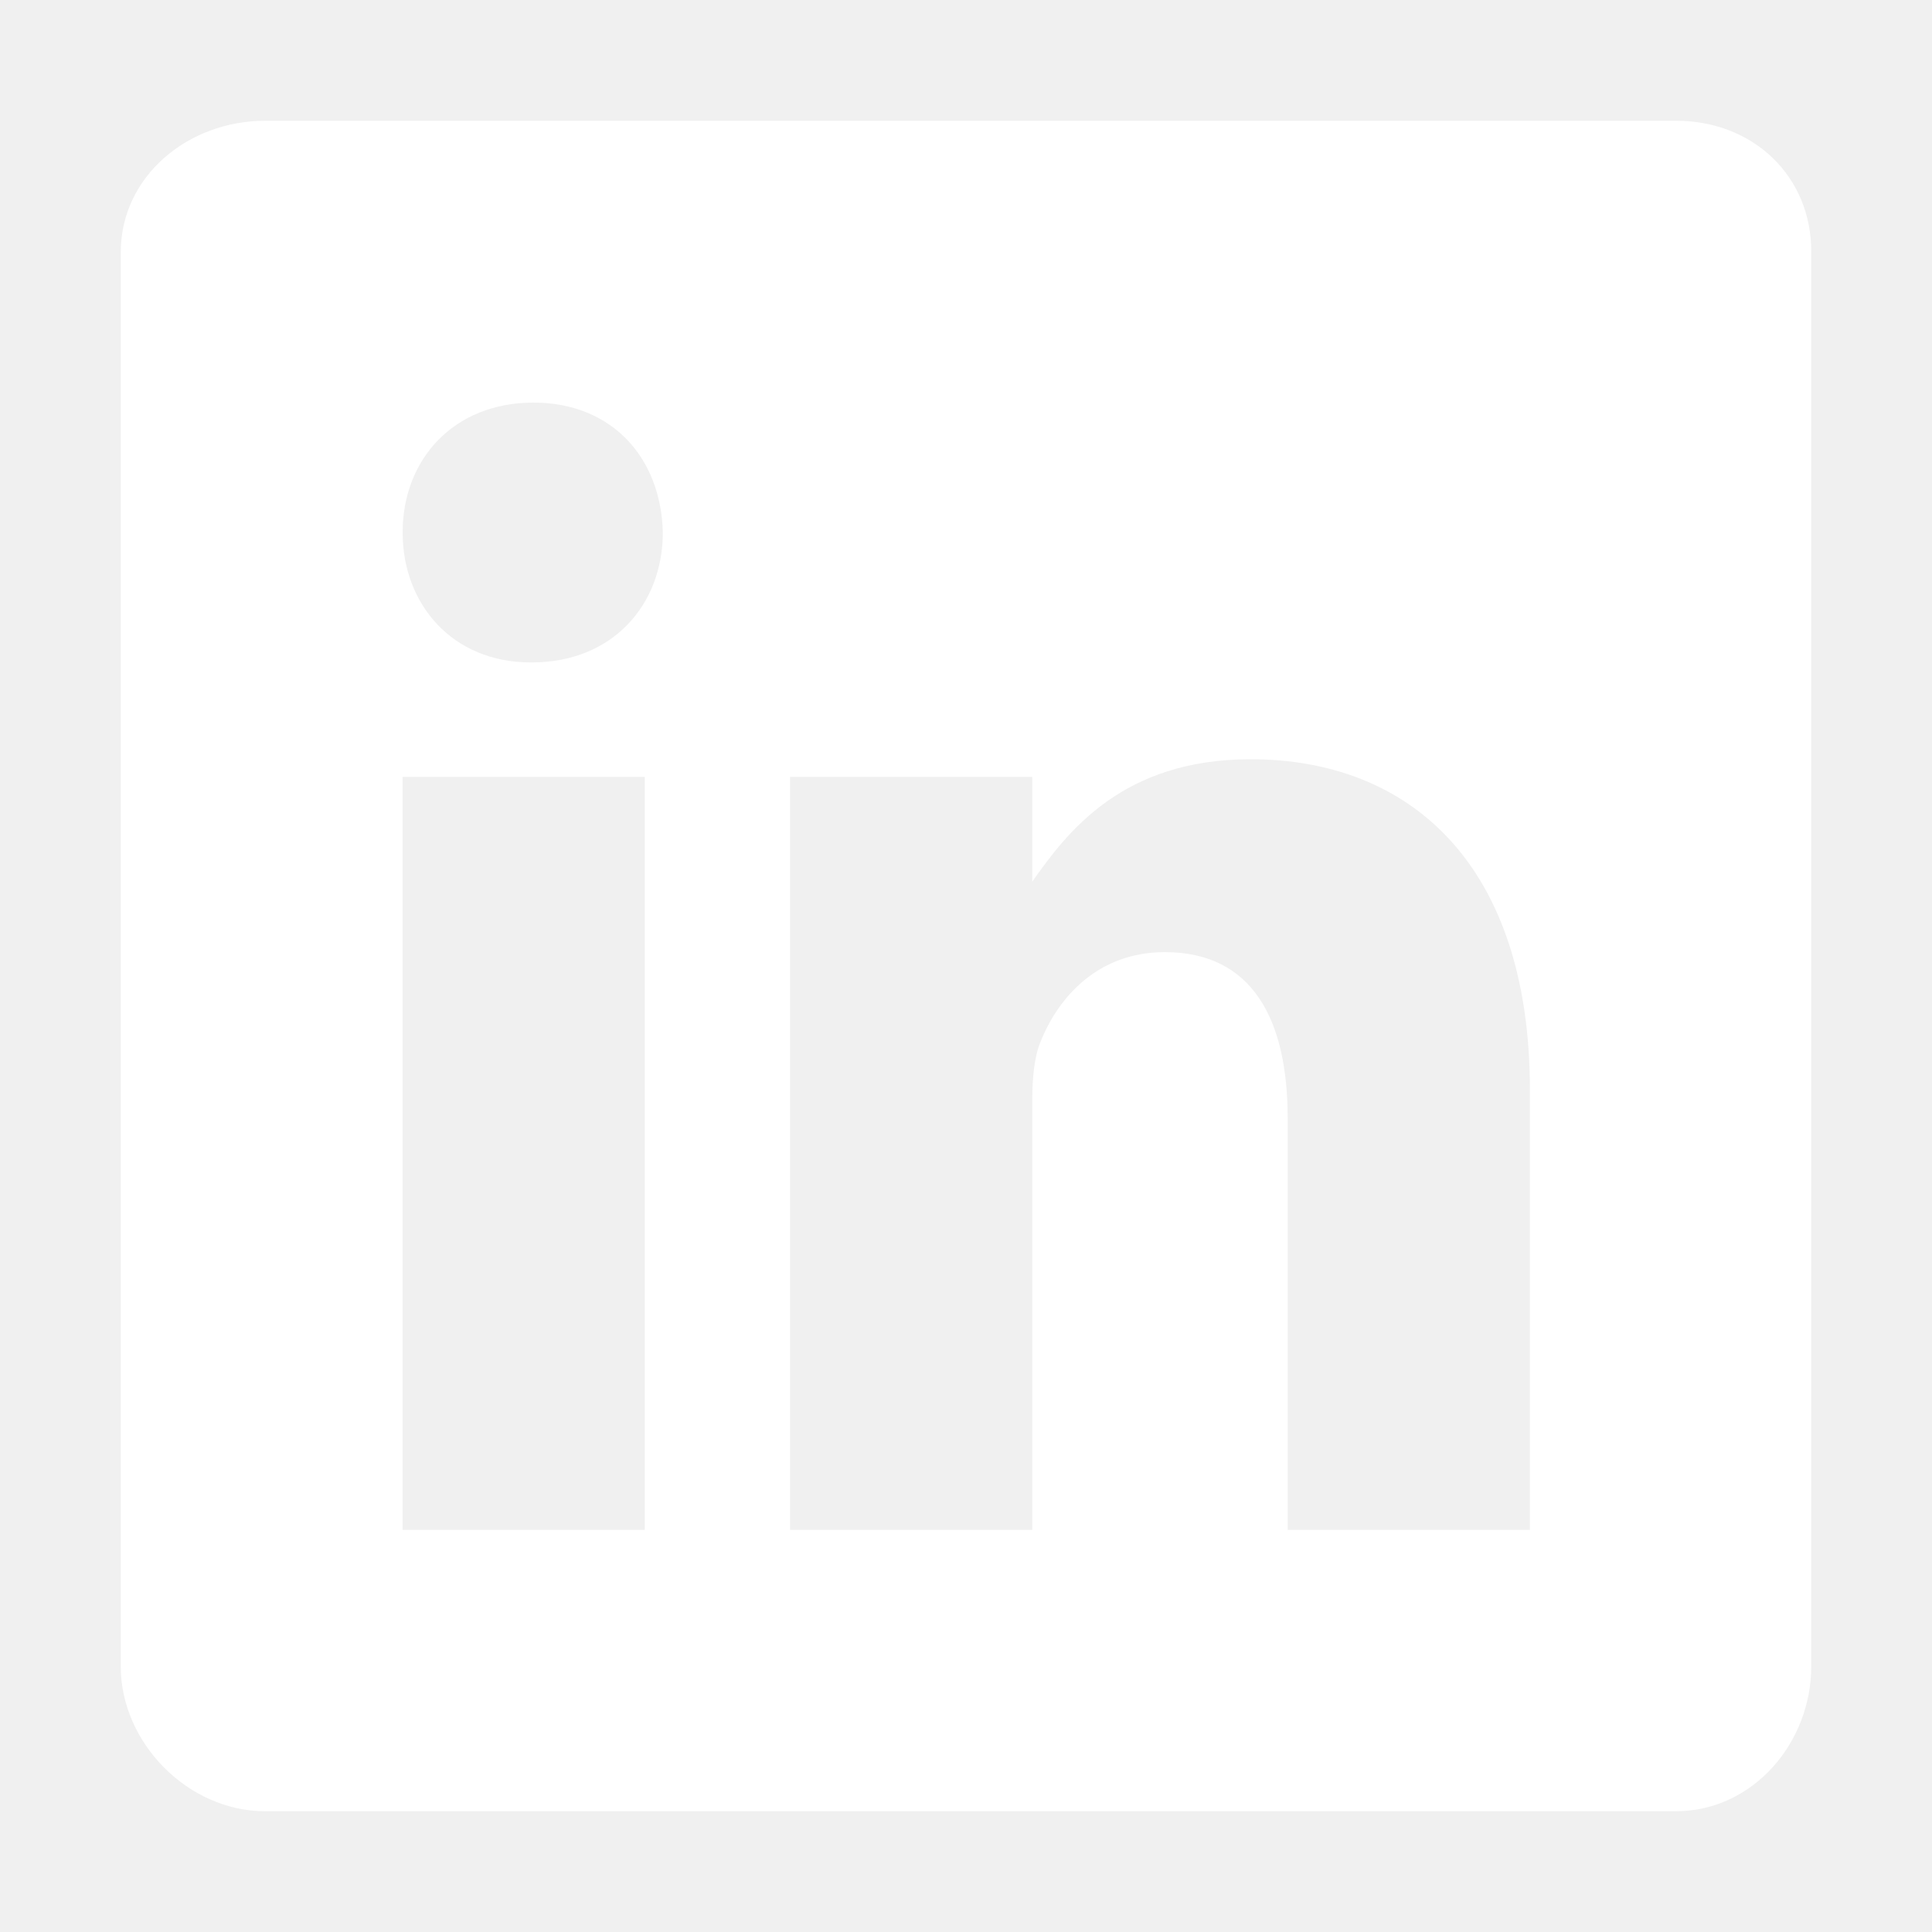
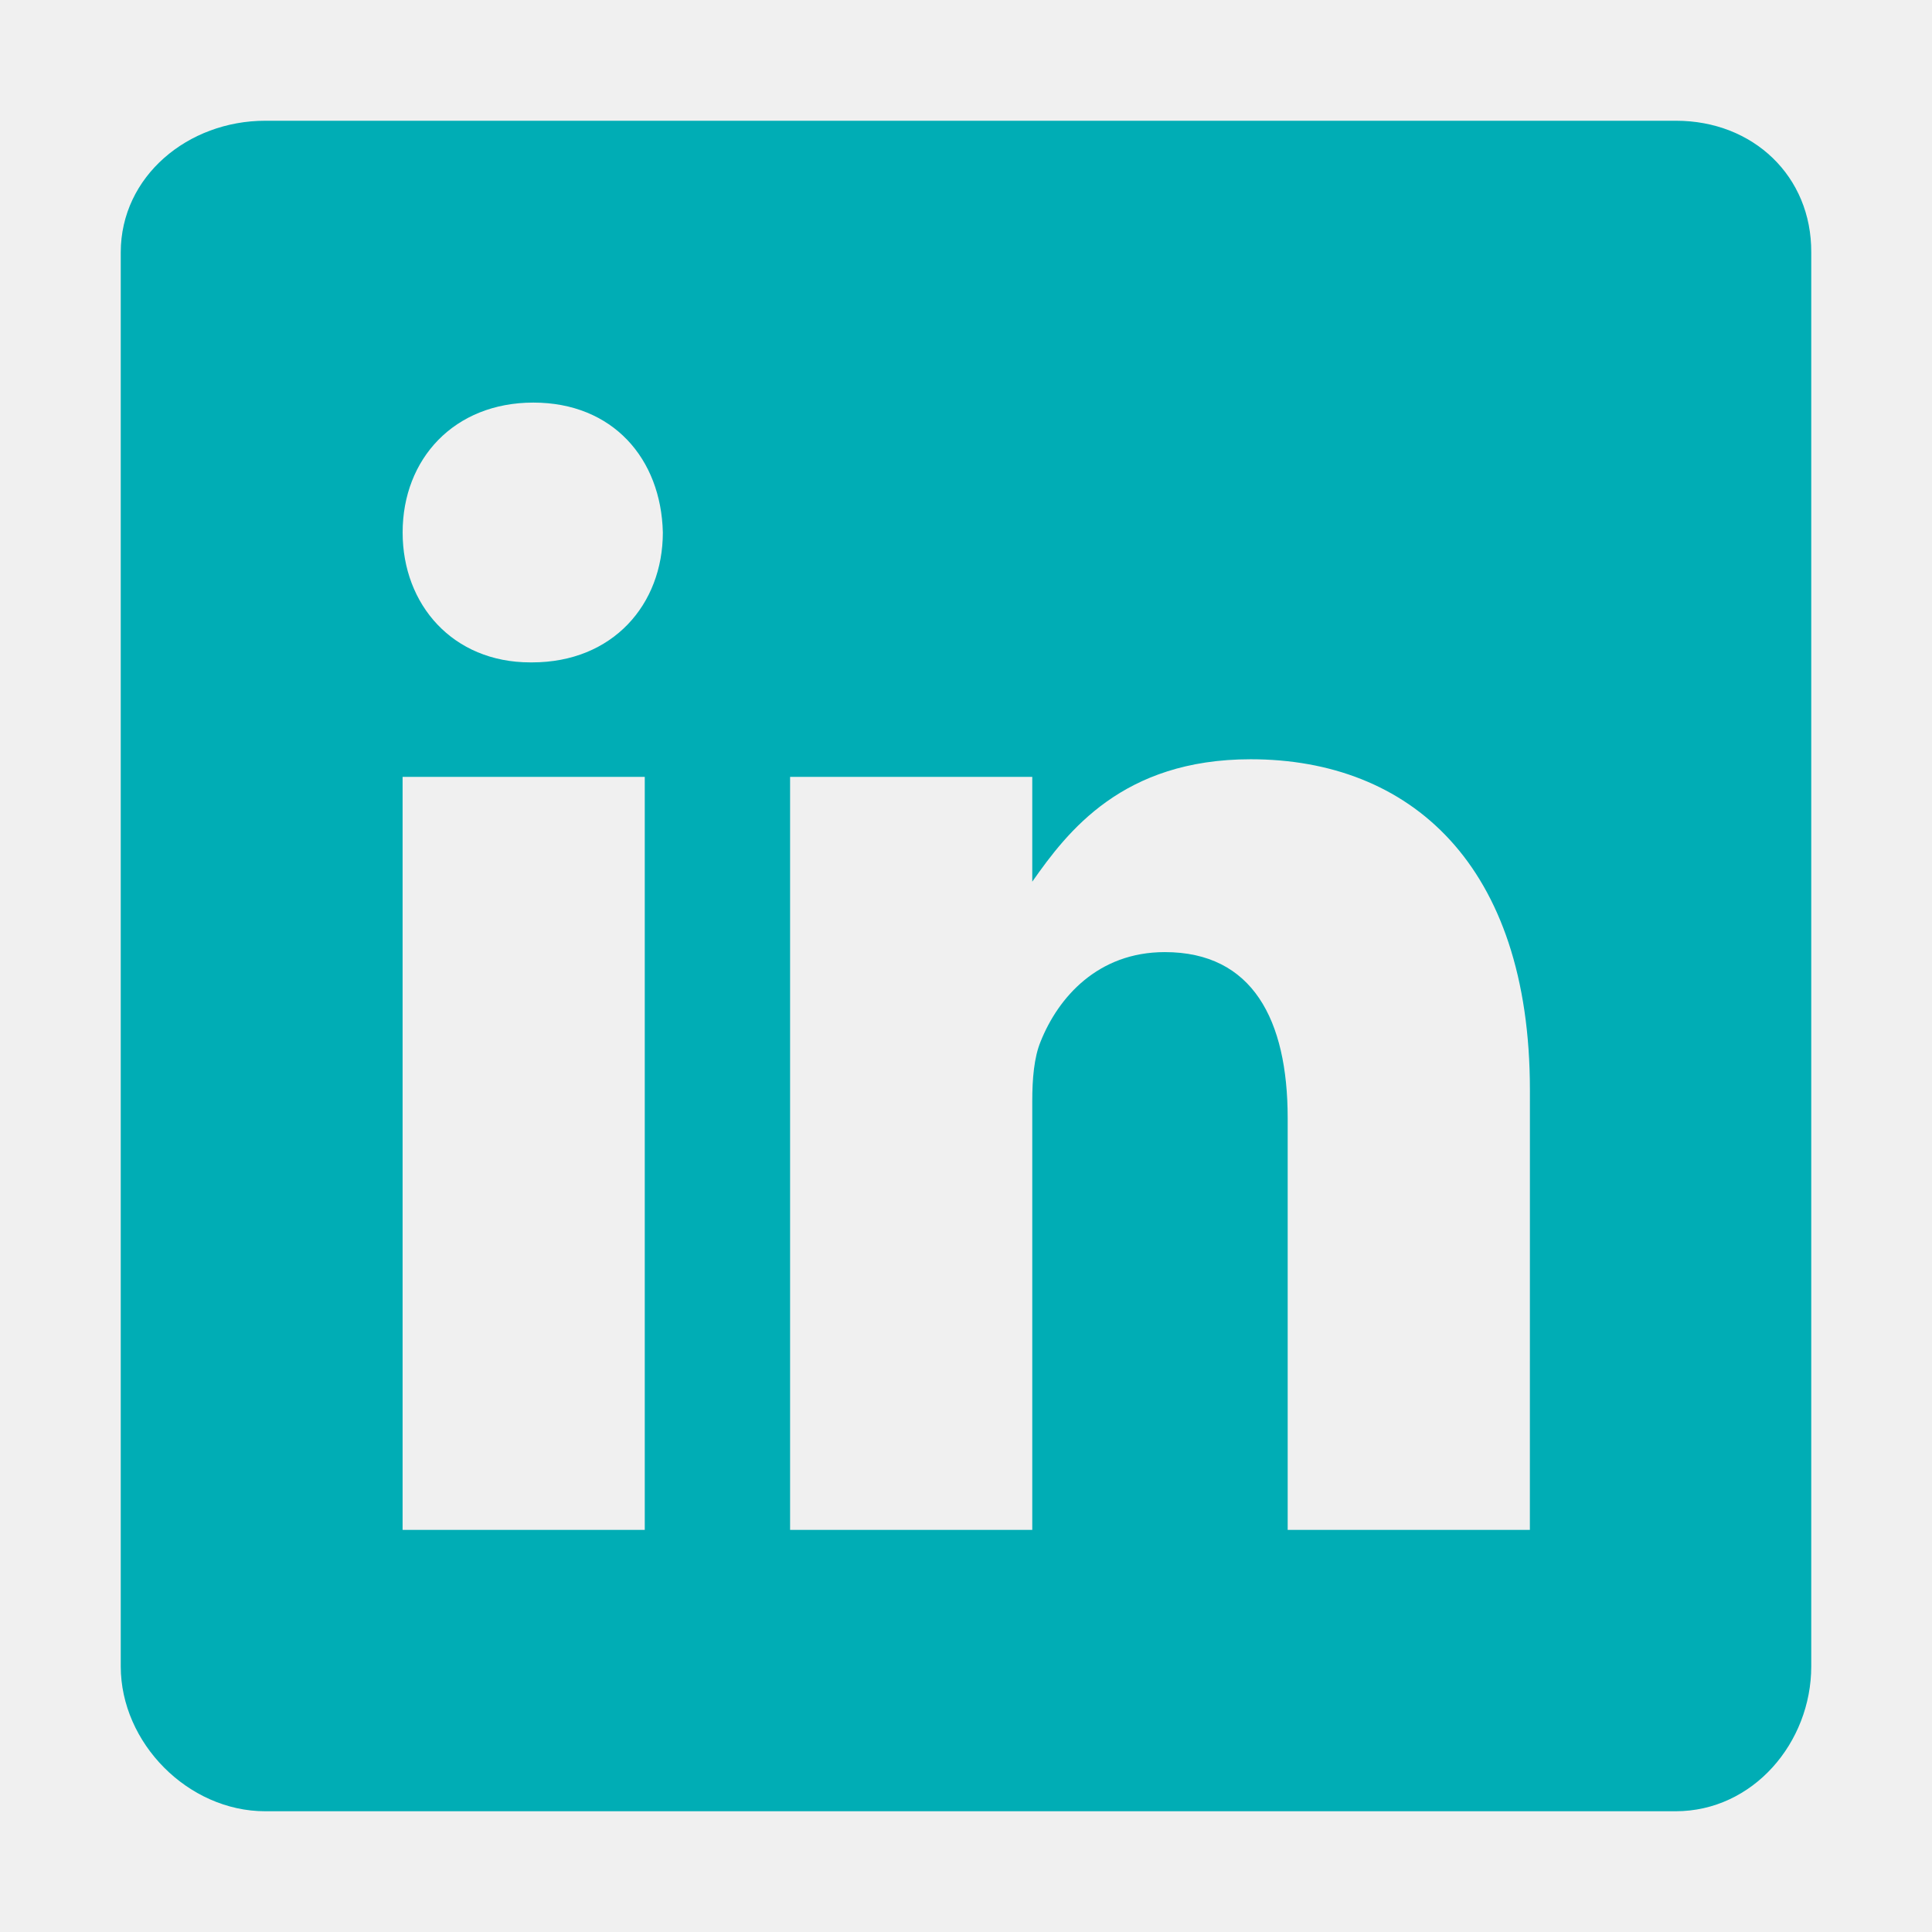
- <svg xmlns="http://www.w3.org/2000/svg" width="50" height="50" viewBox="0 0 50 50" fill="none">
-   <path d="M43.376 3.125H6.863C4.868 3.125 3.125 4.561 3.125 6.532V43.126C3.125 45.108 4.868 46.875 6.863 46.875H43.365C45.371 46.875 46.875 45.097 46.875 43.126V6.532C46.887 4.561 45.371 3.125 43.376 3.125ZM16.686 39.593H10.419V20.105H16.686V39.593ZM13.77 17.143H13.725C11.719 17.143 10.42 15.649 10.42 13.78C10.42 11.877 11.753 10.419 13.804 10.419C15.854 10.419 17.109 11.866 17.154 13.78C17.153 15.649 15.854 17.143 13.77 17.143ZM39.593 39.593H33.325V28.938C33.325 26.385 32.413 24.641 30.145 24.641C28.413 24.641 27.388 25.812 26.932 26.954C26.761 27.364 26.715 27.923 26.715 28.493V39.593H20.447V20.105H26.715V22.817C27.627 21.519 29.052 19.649 32.367 19.649C36.481 19.649 39.594 22.361 39.594 28.208L39.593 39.593Z" fill="white" />
+ <svg xmlns="http://www.w3.org/2000/svg" width="100" height="100" viewBox="0 0 100 100" fill="none">
+   <path d="M86.752 6.25H13.727C9.736 6.25 6.25 9.121 6.25 13.065V86.252C6.25 90.217 9.736 93.75 13.727 93.75H86.731C90.742 93.75 93.75 90.193 93.75 86.252V13.065C93.773 9.121 90.742 6.25 86.752 6.25ZM33.373 79.186H20.838V40.211H33.373V79.186ZM27.539 34.285H27.449C23.438 34.285 20.84 31.299 20.84 27.561C20.84 23.754 23.506 20.838 27.607 20.838C31.709 20.838 34.219 23.732 34.309 27.561C34.307 31.299 31.709 34.285 27.539 34.285ZM79.186 79.186H66.65V57.875C66.65 52.77 64.826 49.281 60.291 49.281C56.826 49.281 54.775 51.625 53.863 53.908C53.522 54.728 53.43 55.846 53.43 56.986V79.186H40.895V40.211H53.43V45.635C55.254 43.037 58.103 39.299 64.734 39.299C72.963 39.299 79.188 44.723 79.188 56.416L79.186 79.186Z" fill="#00ADB5" />
</svg>
